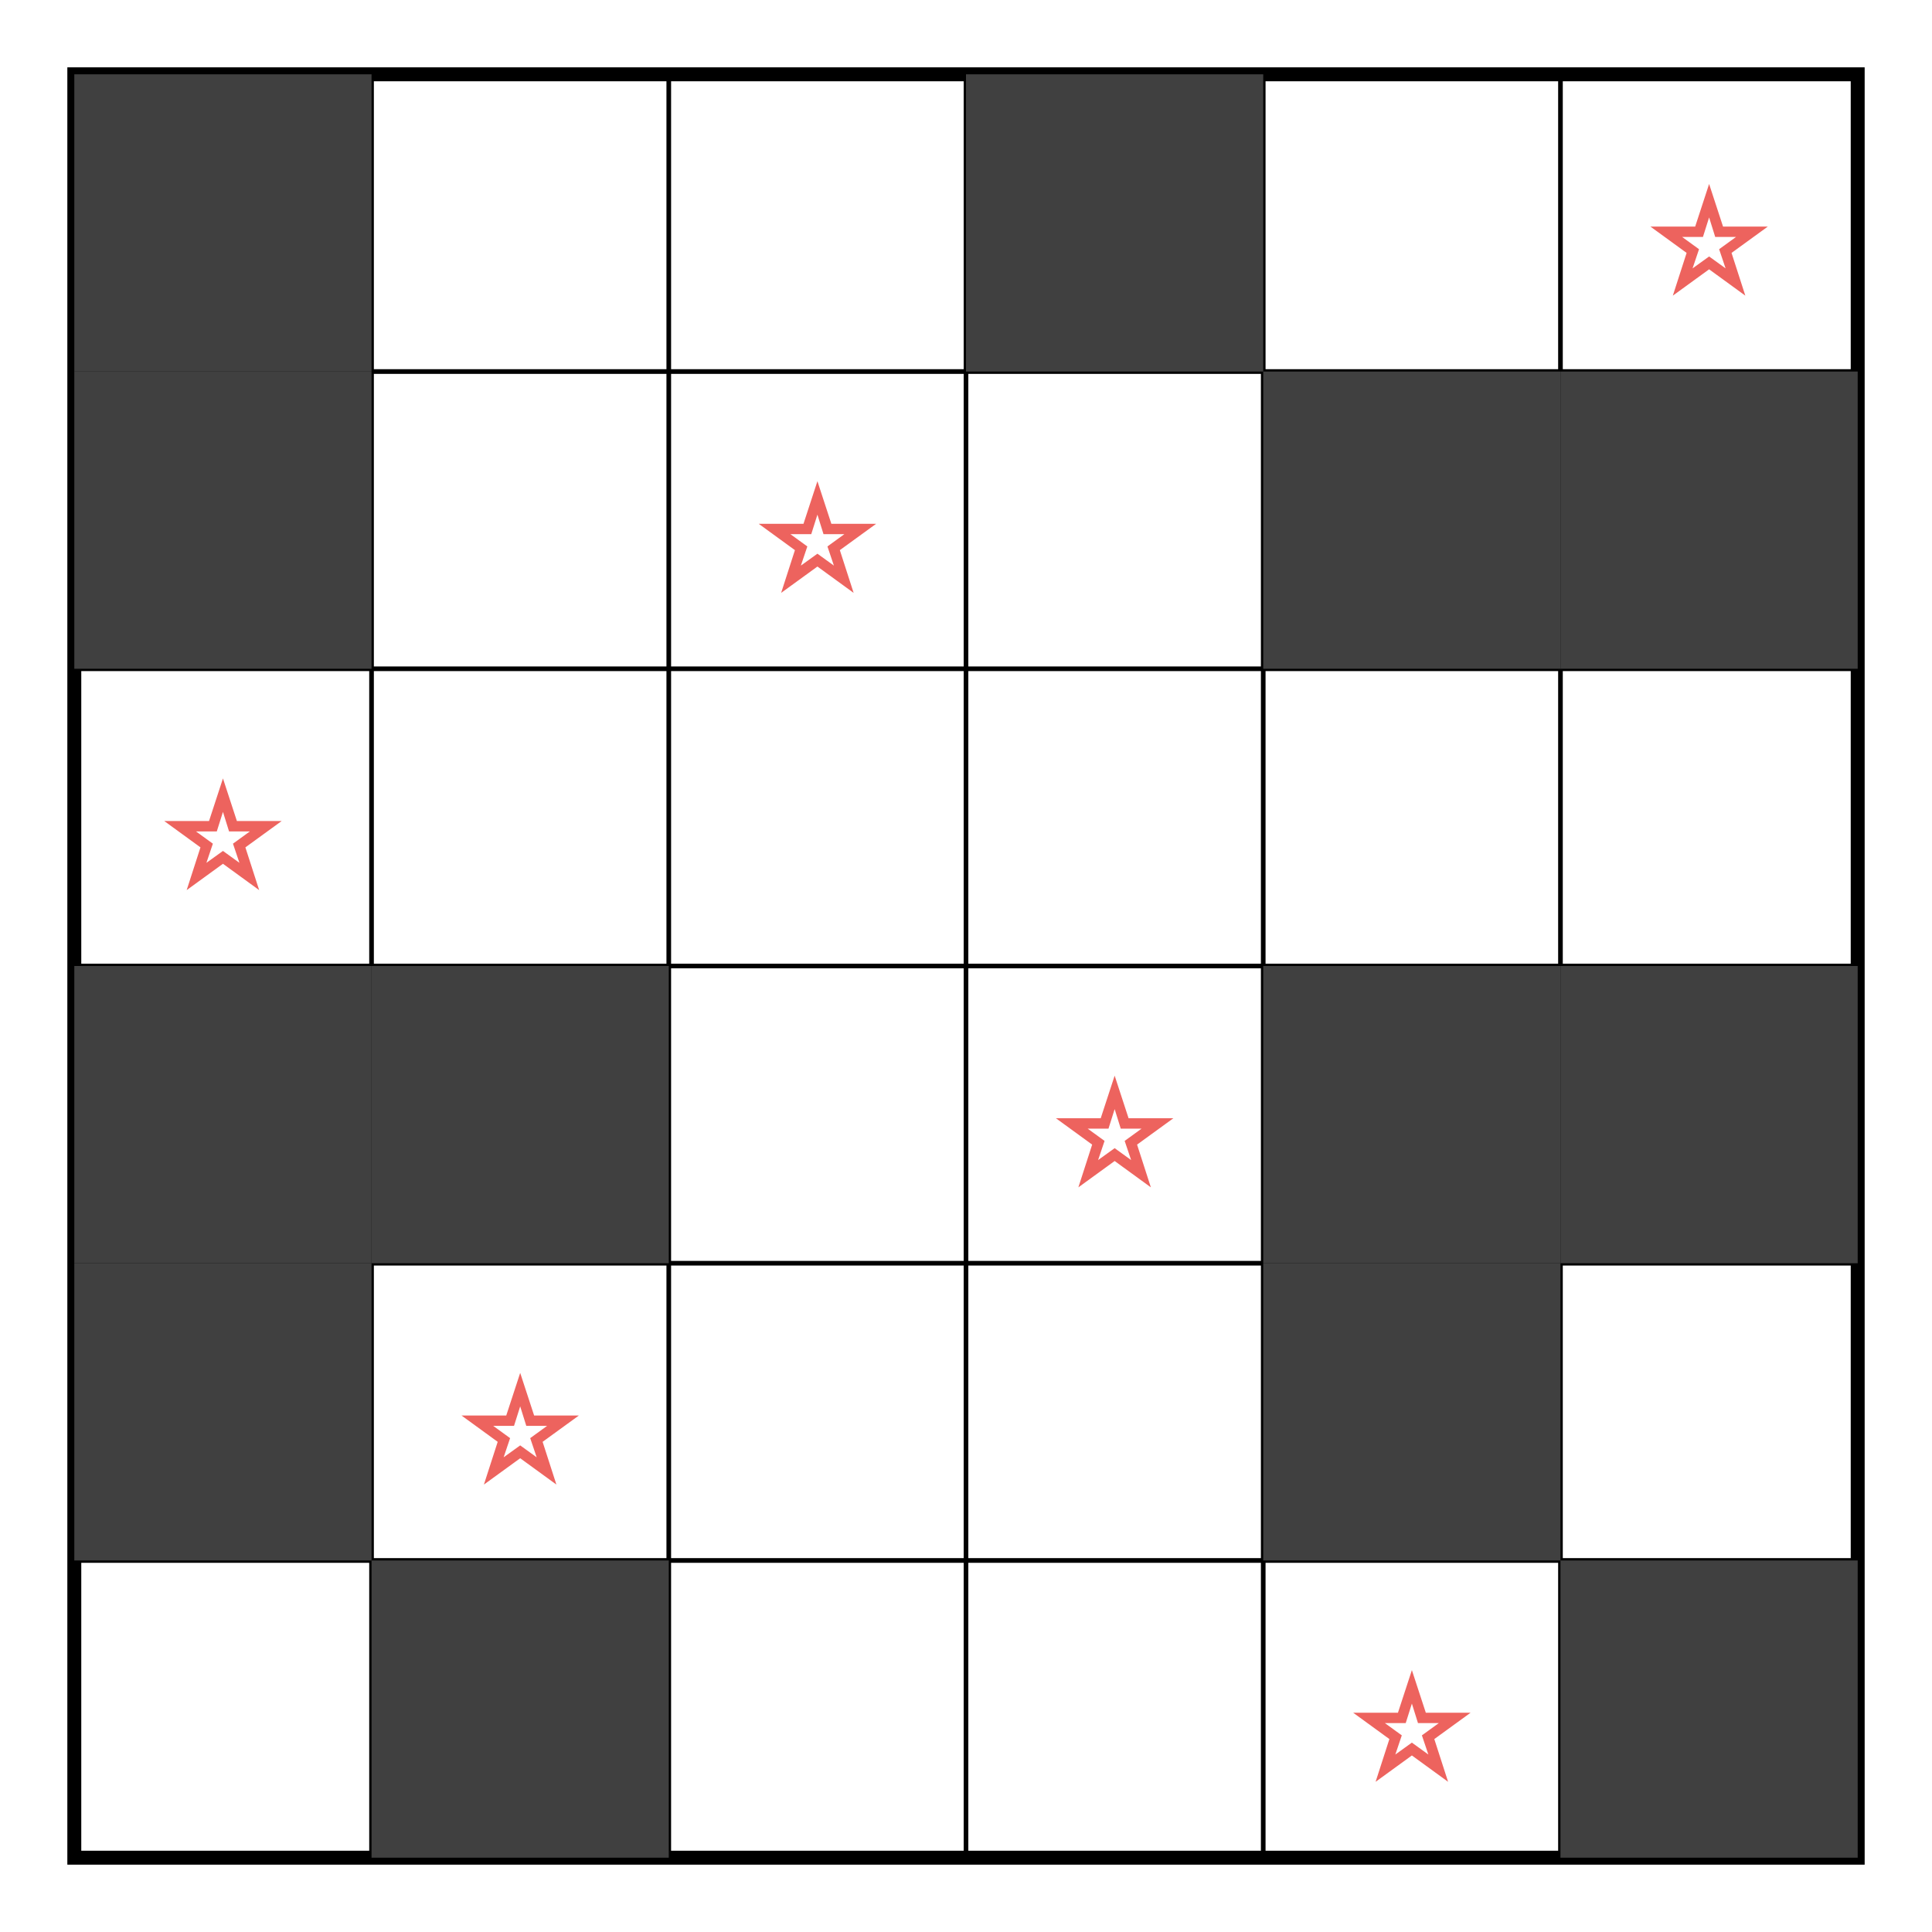
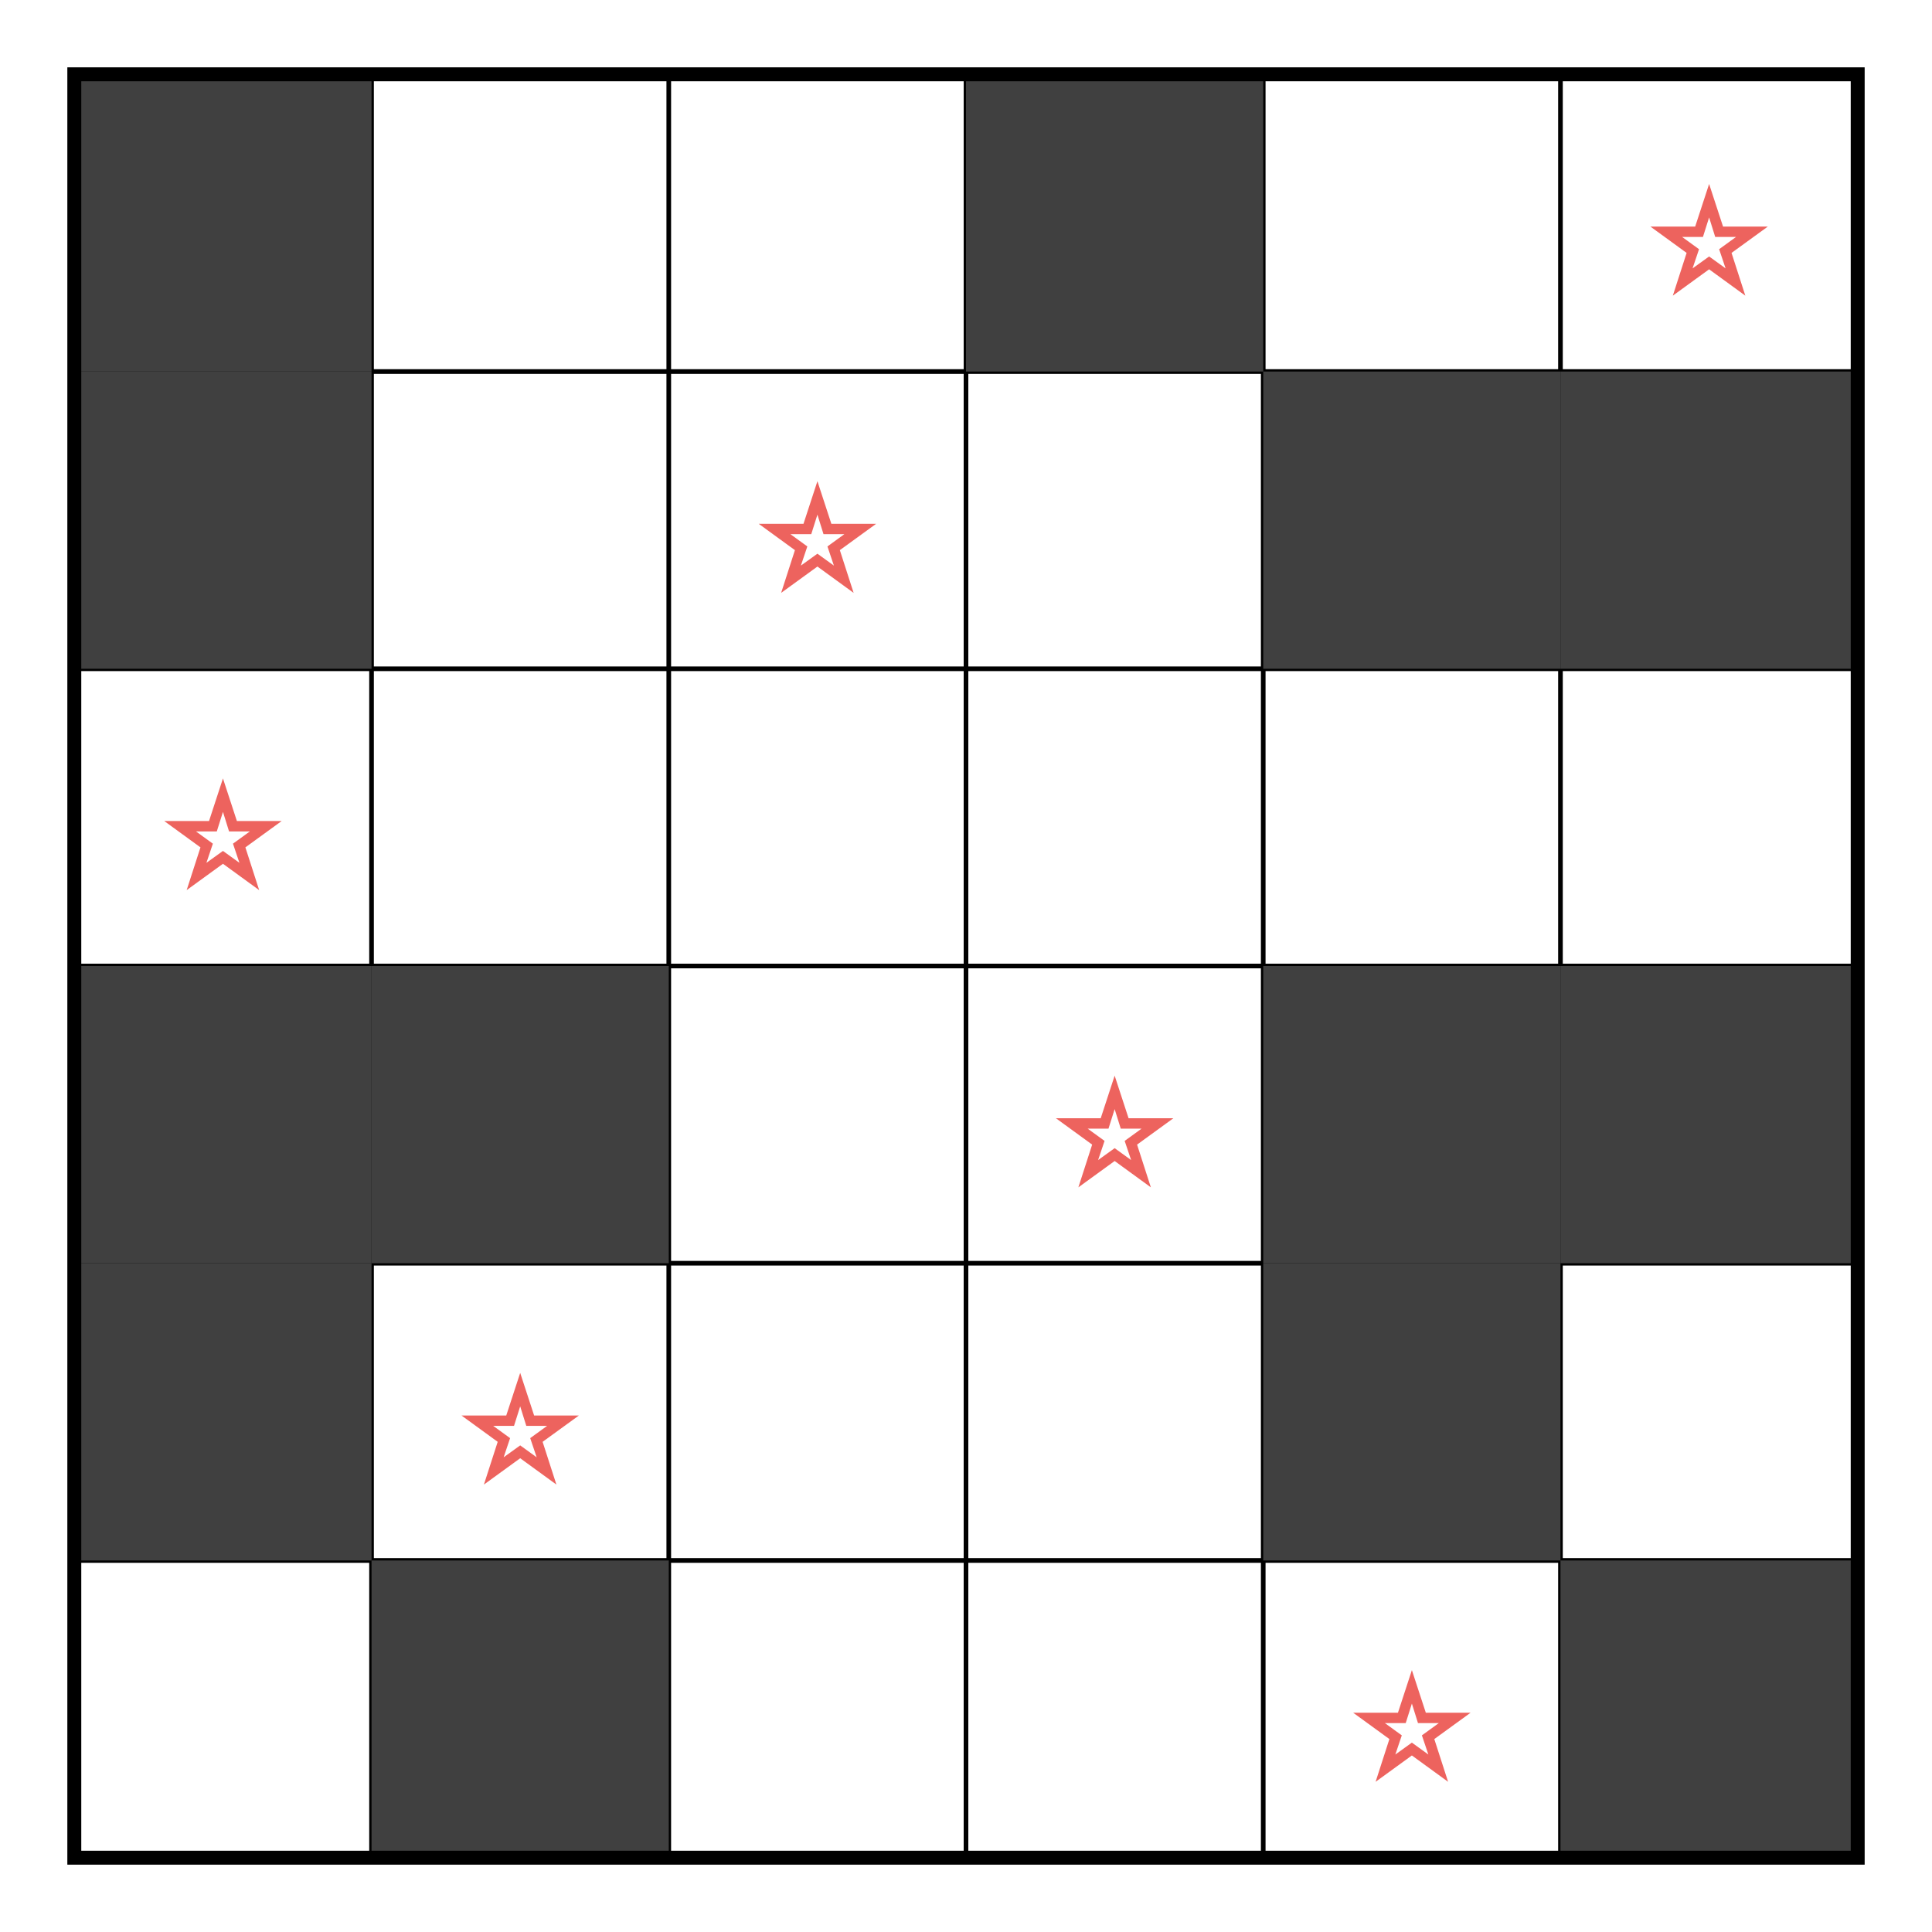
<svg xmlns="http://www.w3.org/2000/svg" width="416" height="416" viewBox="-16 -16 416 416">
  <style>
text { font-family: Tahoma, Verdana, Roboto, sans-serif; text-anchor: middle; dominant-baseline: middle; }
.halo { paint-order: stroke fill; stroke: #ffffff; stroke-width: 2px;
       stroke-linejoin: round; }
.bigtext { font-size: 48px; transform: translate(0, 4px); }
- .medtext { font-size: 32px; transform: translate(0, 2px); }
+ .medtext { font-size: 40px; transform: translate(0, 3px); }
.smalltext { font-size: 24px; transform: translate(0, 1px); }
.emoji { font-size: 40px; transform: translate(0, 4px); }
.lattice { fill: none; stroke: #000000; stroke-width: 1;
          stroke-linecap: butt; stroke-linejoin: bevel; vector-effect: non-scaling-stroke;
          shape-rendering: geometricprecision; }
.frame { fill: none; stroke: #000000; stroke-width: 3;
        stroke-linecap: butt; stroke-linejoin: miter; vector-effect: non-scaling-stroke;
        shape-rendering: geometricprecision; }
.edge { fill: none; stroke-linecap: butt; stroke-linejoin: miter;
       shape-rendering: geometricprecision; }
.path { fill: none; stroke-linecap: round; stroke-linejoin: round;
       shape-rendering: geometricprecision; }
</style>
  <rect x="-16" y="-16" width="416" height="416" fill="#ffffff" />
  <g data-layer="base">
    <path class="lattice" d="M 0 128 L 0 192 L 0 256 L 0 320 L 0 384 L 64 384 L 128 384 L 128 320 L 128 256 L 128 192 L 128 128 L 128 64 L 128 0 L 192 0 L 192 64 L 128 64 L 64 64 L 0 64 L 0 0 L 64 0 L 128 0 M 0 128 L 0 64 M 0 128 L 64 128 L 128 128 L 192 128 L 192 192 L 128 192 L 64 192 L 0 192 M 0 256 L 64 256 L 128 256 L 192 256 L 192 192 L 256 192 L 256 128 L 192 128 L 192 64 L 256 64 L 256 0 L 192 0 M 0 320 L 64 320 L 128 320 L 192 320 L 192 256 L 256 256 L 256 192 L 320 192 L 320 128 L 256 128 L 256 64 L 320 64 L 320 0 L 256 0 M 128 384 L 192 384 L 192 320 L 256 320 L 256 256 L 320 256 L 320 192 L 384 192 L 384 128 L 320 128 L 320 64 L 384 64 L 384 0 L 320 0 M 192 384 L 256 384 L 256 320 L 320 320 L 320 256 L 384 256 L 384 192 M 256 384 L 320 384 L 320 320 L 384 320 L 384 256 M 320 384 L 384 384 L 384 320 M 384 128 L 384 64 M 64 0 L 64 64 L 64 128 L 64 192 L 64 256 L 64 320 L 64 384" />
-     <path class="frame" d="M 0 0 L 0 64 L 0 128 L 0 192 L 0 256 L 0 320 L 0 384 L 64 384 L 128 384 L 192 384 L 256 384 L 320 384 L 384 384 L 384 320 L 384 256 L 384 192 L 384 128 L 384 64 L 384 0 L 320 0 L 256 0 L 192 0 L 128 0 L 64 0 Z" />
  </g>
  <g data-layer="fill">
    <polygon points="0,0 64,0 64,64 0,64" fill="#404040" fill-opacity="1" data-provenance="given" />
    <polygon points="192,0 256,0 256,64 192,64" fill="#404040" fill-opacity="1" data-provenance="given" />
    <polygon points="0,64 64,64 64,128 0,128" fill="#404040" fill-opacity="1" data-provenance="given" />
    <polygon points="256,64 320,64 320,128 256,128" fill="#404040" fill-opacity="1" data-provenance="given" />
    <polygon points="320,64 384,64 384,128 320,128" fill="#404040" fill-opacity="1" data-provenance="given" />
    <polygon points="0,192 64,192 64,256 0,256" fill="#404040" fill-opacity="1" data-provenance="given" />
    <polygon points="64,192 128,192 128,256 64,256" fill="#404040" fill-opacity="1" data-provenance="given" />
    <polygon points="256,192 320,192 320,256 256,256" fill="#404040" fill-opacity="1" data-provenance="given" />
    <polygon points="320,192 384,192 384,256 320,256" fill="#404040" fill-opacity="1" data-provenance="given" />
    <polygon points="0,256 64,256 64,320 0,320" fill="#404040" fill-opacity="1" data-provenance="given" />
    <polygon points="256,256 320,256 320,320 256,320" fill="#404040" fill-opacity="1" data-provenance="given" />
    <polygon points="64,320 128,320 128,384 64,384" fill="#404040" fill-opacity="1" data-provenance="given" />
    <polygon points="320,320 384,320 384,384 320,384" fill="#404040" fill-opacity="1" data-provenance="given" />
  </g>
+   <g data-layer="frame">
+     <path class="frame" d="M 0 0 L 0 64 L 0 128 L 0 192 L 0 256 L 0 320 L 0 384 L 64 384 L 128 384 L 192 384 L 256 384 L 320 384 L 384 384 L 384 320 L 384 256 L 384 192 L 384 128 L 384 64 L 384 0 L 320 0 L 256 0 L 192 0 L 128 0 L 64 0 Z" />
+   </g>
  <g data-layer="glyph">
    <text x="352" y="32" class="emoji" fill="#ed635e" data-provenance="derived">⭐</text>
    <text x="160" y="96" class="emoji" fill="#ed635e" data-provenance="derived">⭐</text>
    <text x="32" y="160" class="emoji" fill="#ed635e" data-provenance="derived">⭐</text>
    <text x="224" y="224" class="emoji" fill="#ed635e" data-provenance="derived">⭐</text>
    <text x="96" y="288" class="emoji" fill="#ed635e" data-provenance="derived">⭐</text>
    <text x="288" y="352" class="emoji" fill="#ed635e" data-provenance="derived">⭐</text>
  </g>
</svg>
